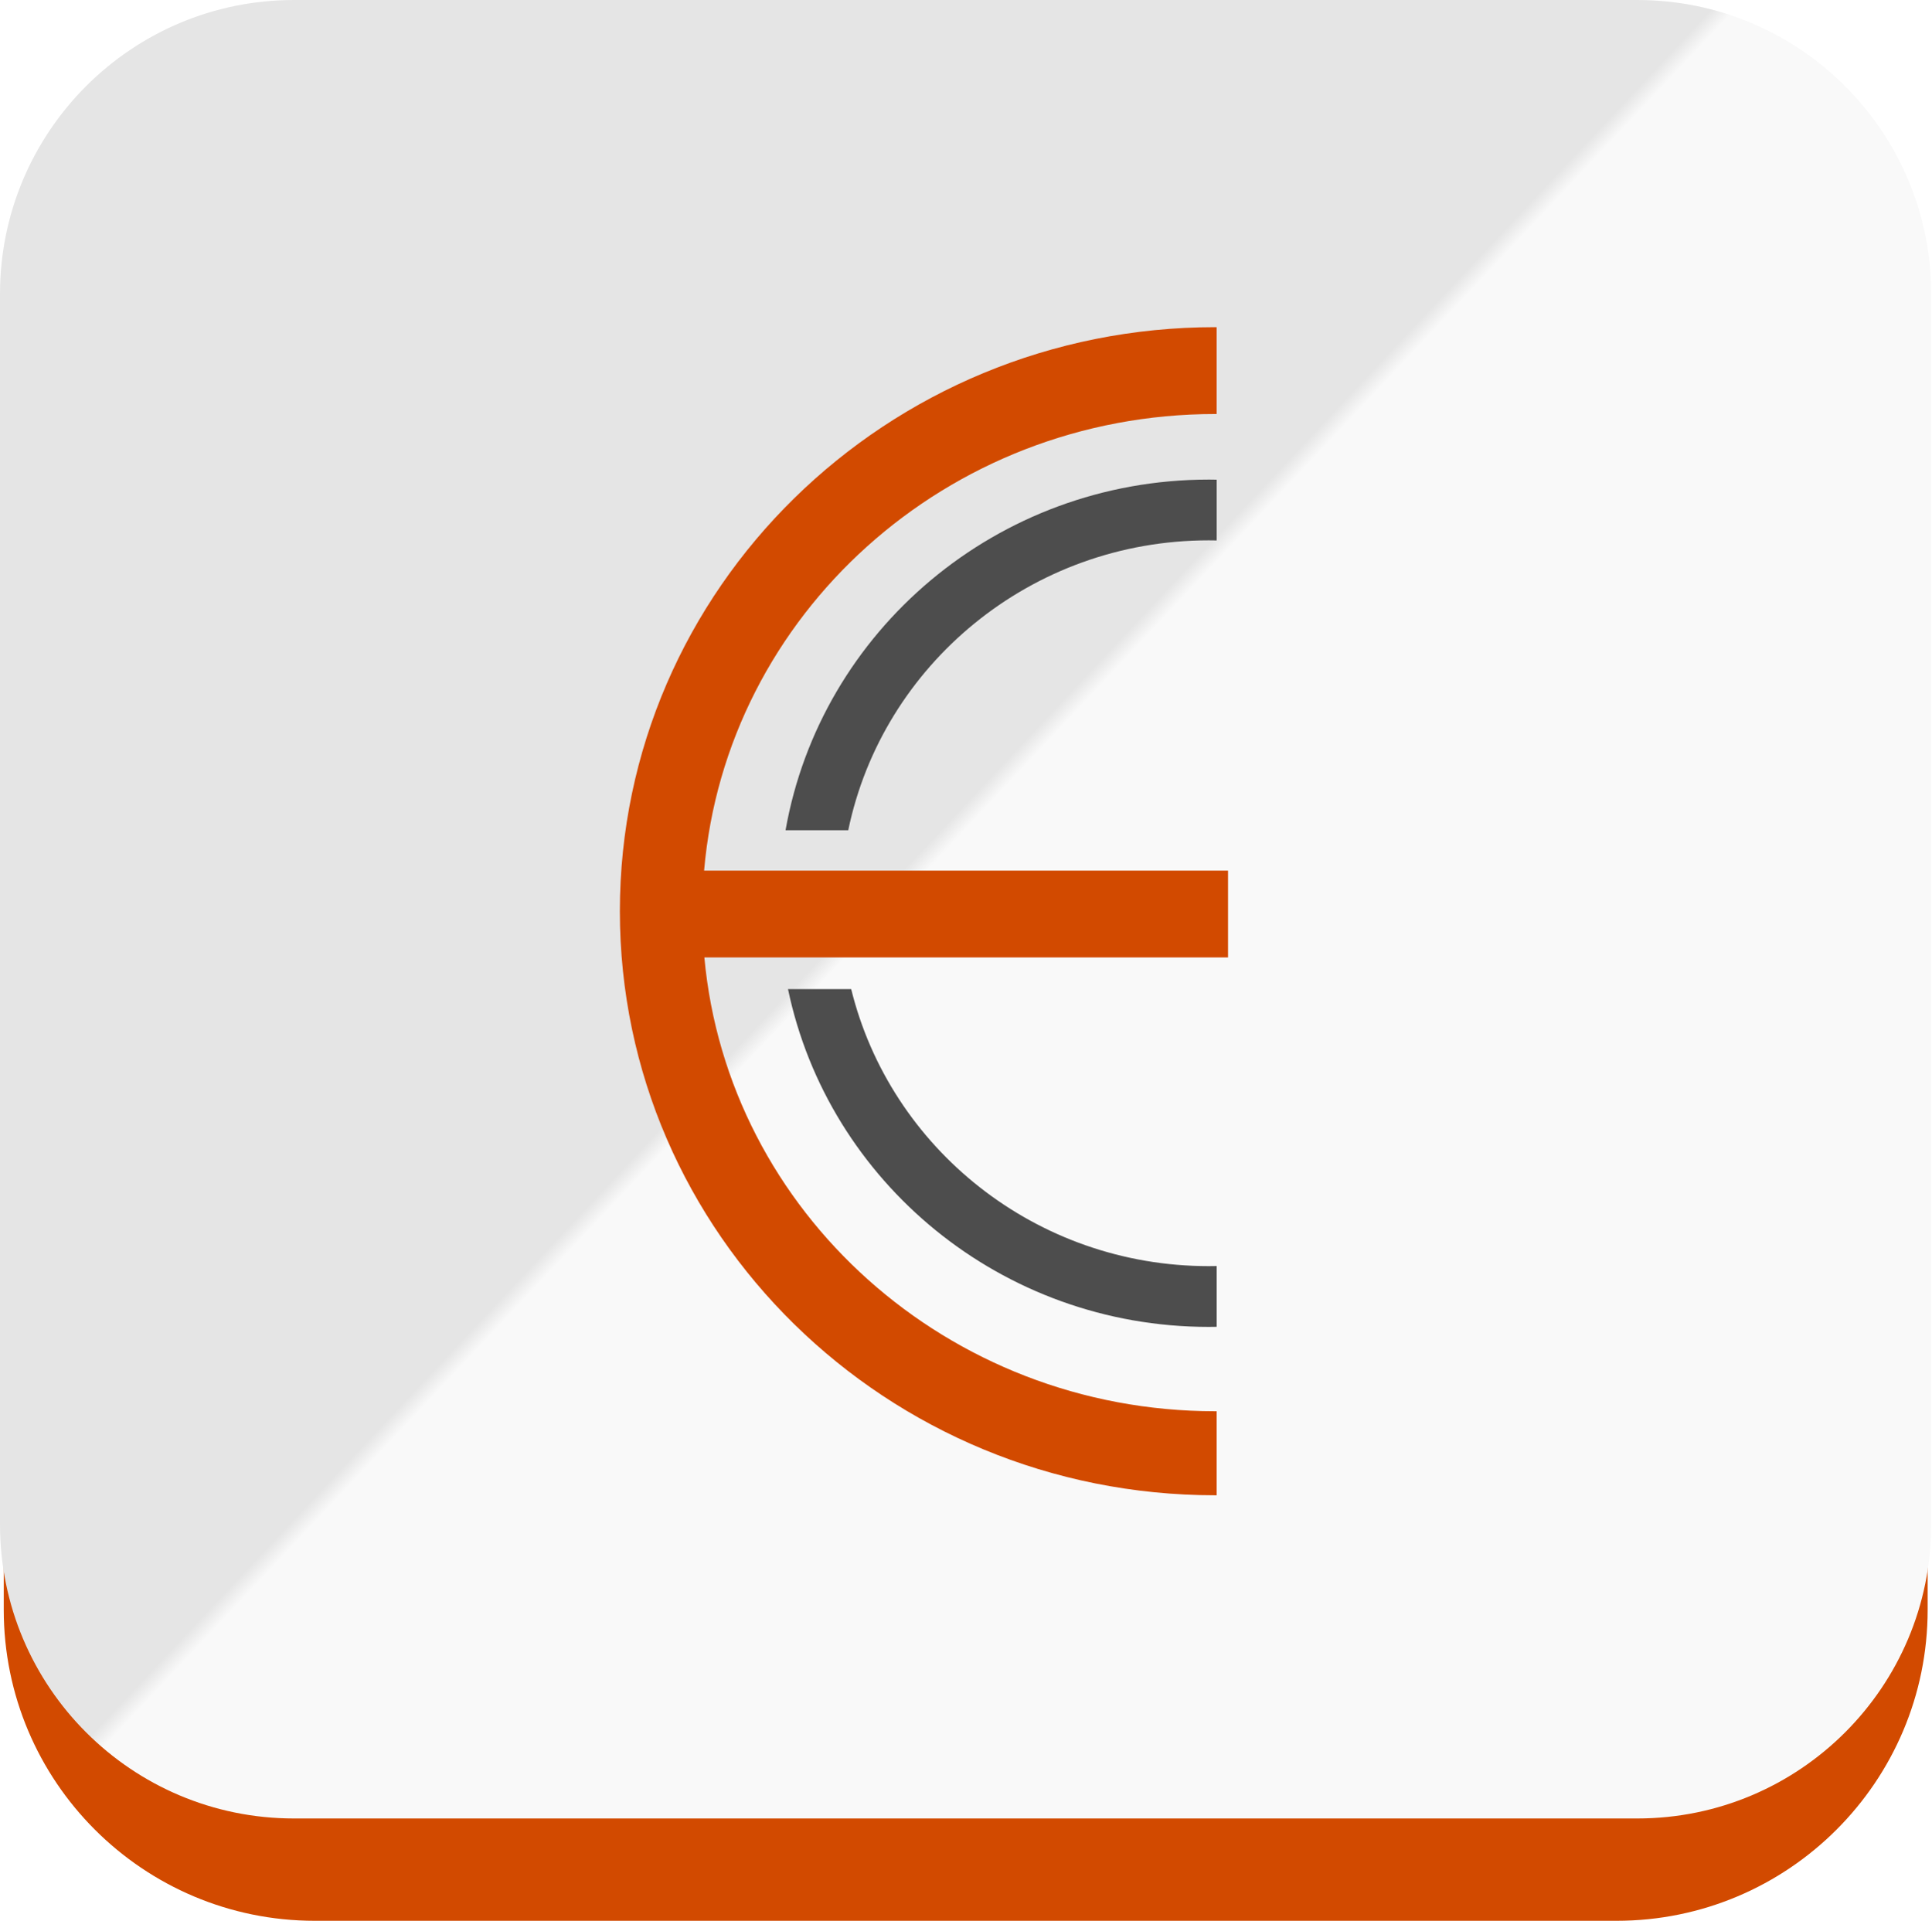
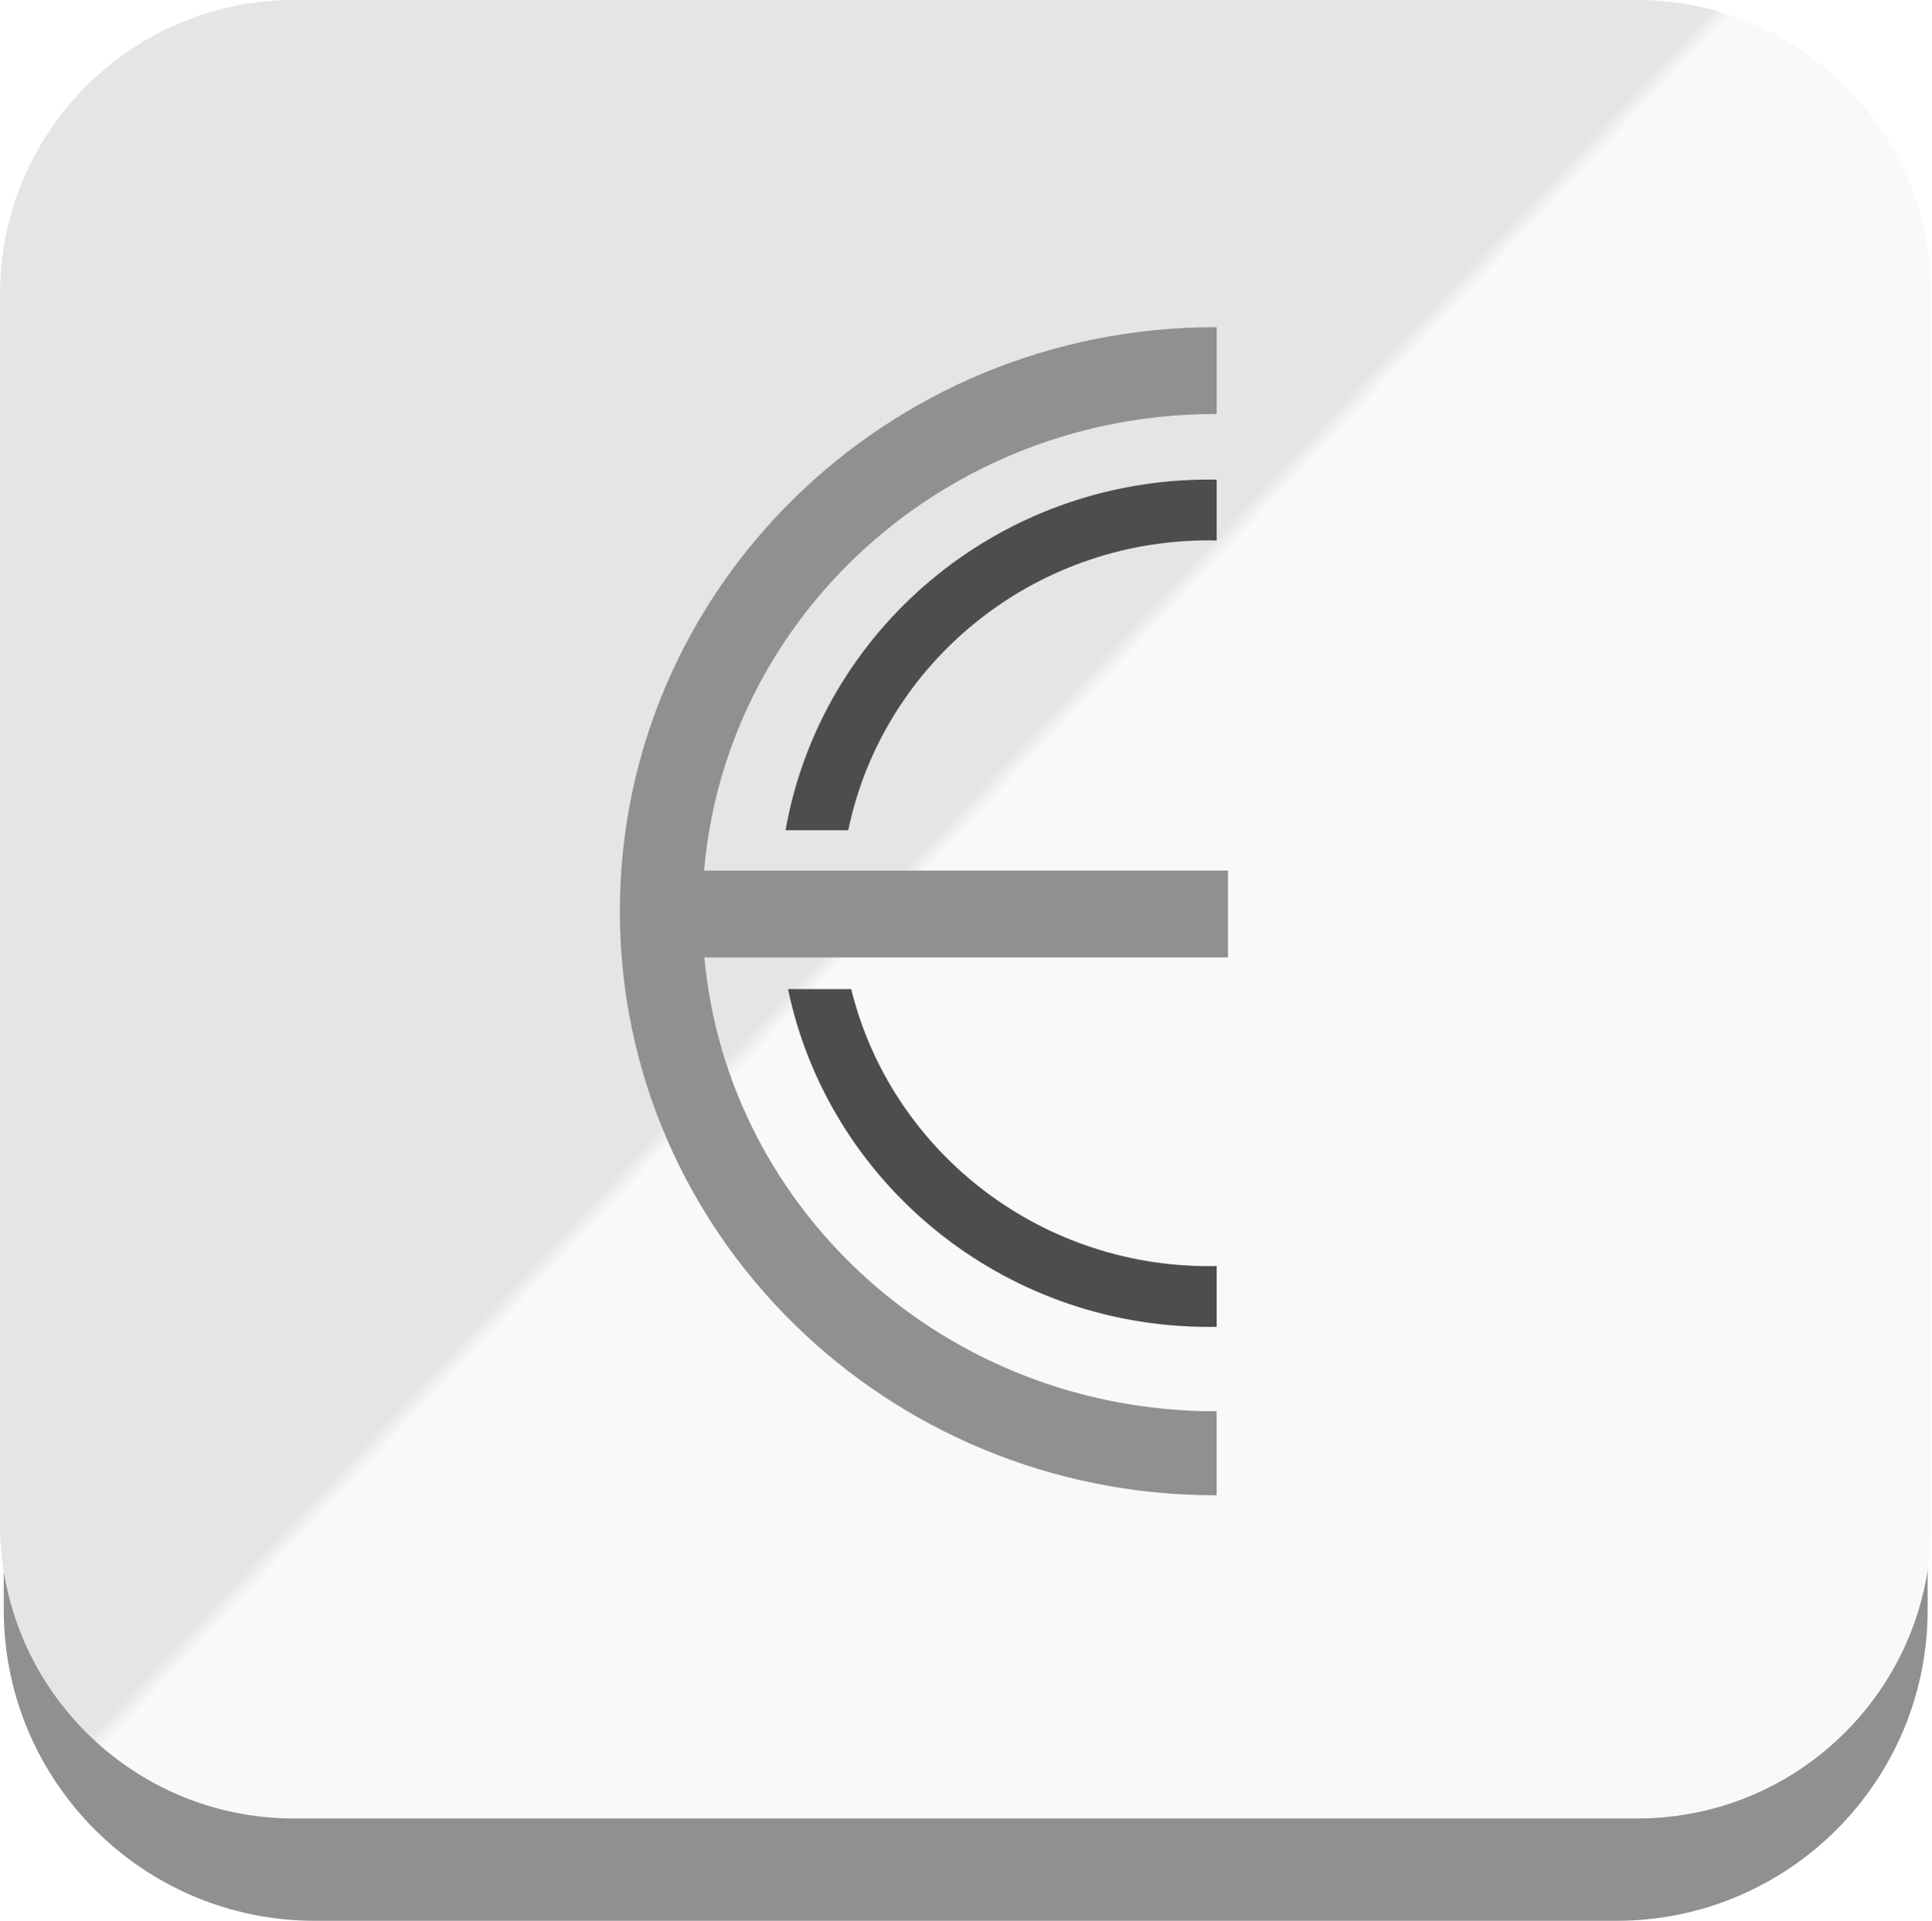
<svg xmlns="http://www.w3.org/2000/svg" xml:space="preserve" width="326.193mm" height="324.464mm" style="shape-rendering:geometricPrecision; text-rendering:geometricPrecision; image-rendering:optimizeQuality; fill-rule:evenodd; clip-rule:evenodd" viewBox="0 0 327.201 325.466">
  <defs>
    <style type="text/css">
   
-     .fil0 {fill:#D24A00}
+     .fil0 {fill:#909090}
    .fil2 {fill:#4D4D4D}
    .fil1 {fill:url(#id0)}
   
  </style>
    <linearGradient id="id0" gradientUnits="userSpaceOnUse" x1="9.579" y1="9.466" x2="317.621" y2="298.662">
      <stop offset="0" style="stop-color:#E5E5E5" />
      <stop offset="0.471" style="stop-color:#E5E5E5" />
      <stop offset="0.478" style="stop-color:#F9F9F9" />
      <stop offset="1" style="stop-color:#F9F9F9" />
    </linearGradient>
  </defs>
  <g id="Layer_x0020_1">
    <g id="_250091464">
      <rect id="_249903632" class="fil0" x="0.634" y="1.347" width="325.962" height="324.119" rx="52.721" ry="52.721" />
      <rect id="_248192448" class="fil1" x="-2.19161e-005" y="-4.94909e-005" width="327.2" height="308.128" rx="49.81" ry="49.81" />
      <path id="_249892424" class="fil0" d="M205.893 55.435c-55.71,0 -100.872,44.308 -100.872,98.965 0,54.657 45.162,98.965 100.872,98.965l0.241 -0.003 0 -14.239 -0.241 0.003c-45.364,0 -82.604,-33.791 -86.555,-76.894l88.723 0 0 -14.714 -88.767 0c3.719,-43.328 41.068,-77.368 86.599,-77.368l0.241 0.003 0 -14.714 -0.241 -0.003z" />
      <path id="_249902440" class="fil2" d="M204.808 81.261c-35.927,0 -65.773,25.668 -71.716,59.422l10.624 0c5.803,-28.034 30.95,-49.126 61.092,-49.126 0.445,0 0.887,0.007 1.33,0.016l0 -10.296c-0.442,-0.008 -0.886,-0.017 -1.33,-0.017zm-71.3 86.331c6.818,32.674 36.15,57.243 71.3,57.243 0.445,0 0.888,-0.01 1.33,-0.017l0 -10.296c-0.443,0.01 -0.886,0.016 -1.33,0.016 -29.354,0 -53.968,-20.008 -60.594,-46.946l-10.707 0z" />
    </g>
  </g>
</svg>
